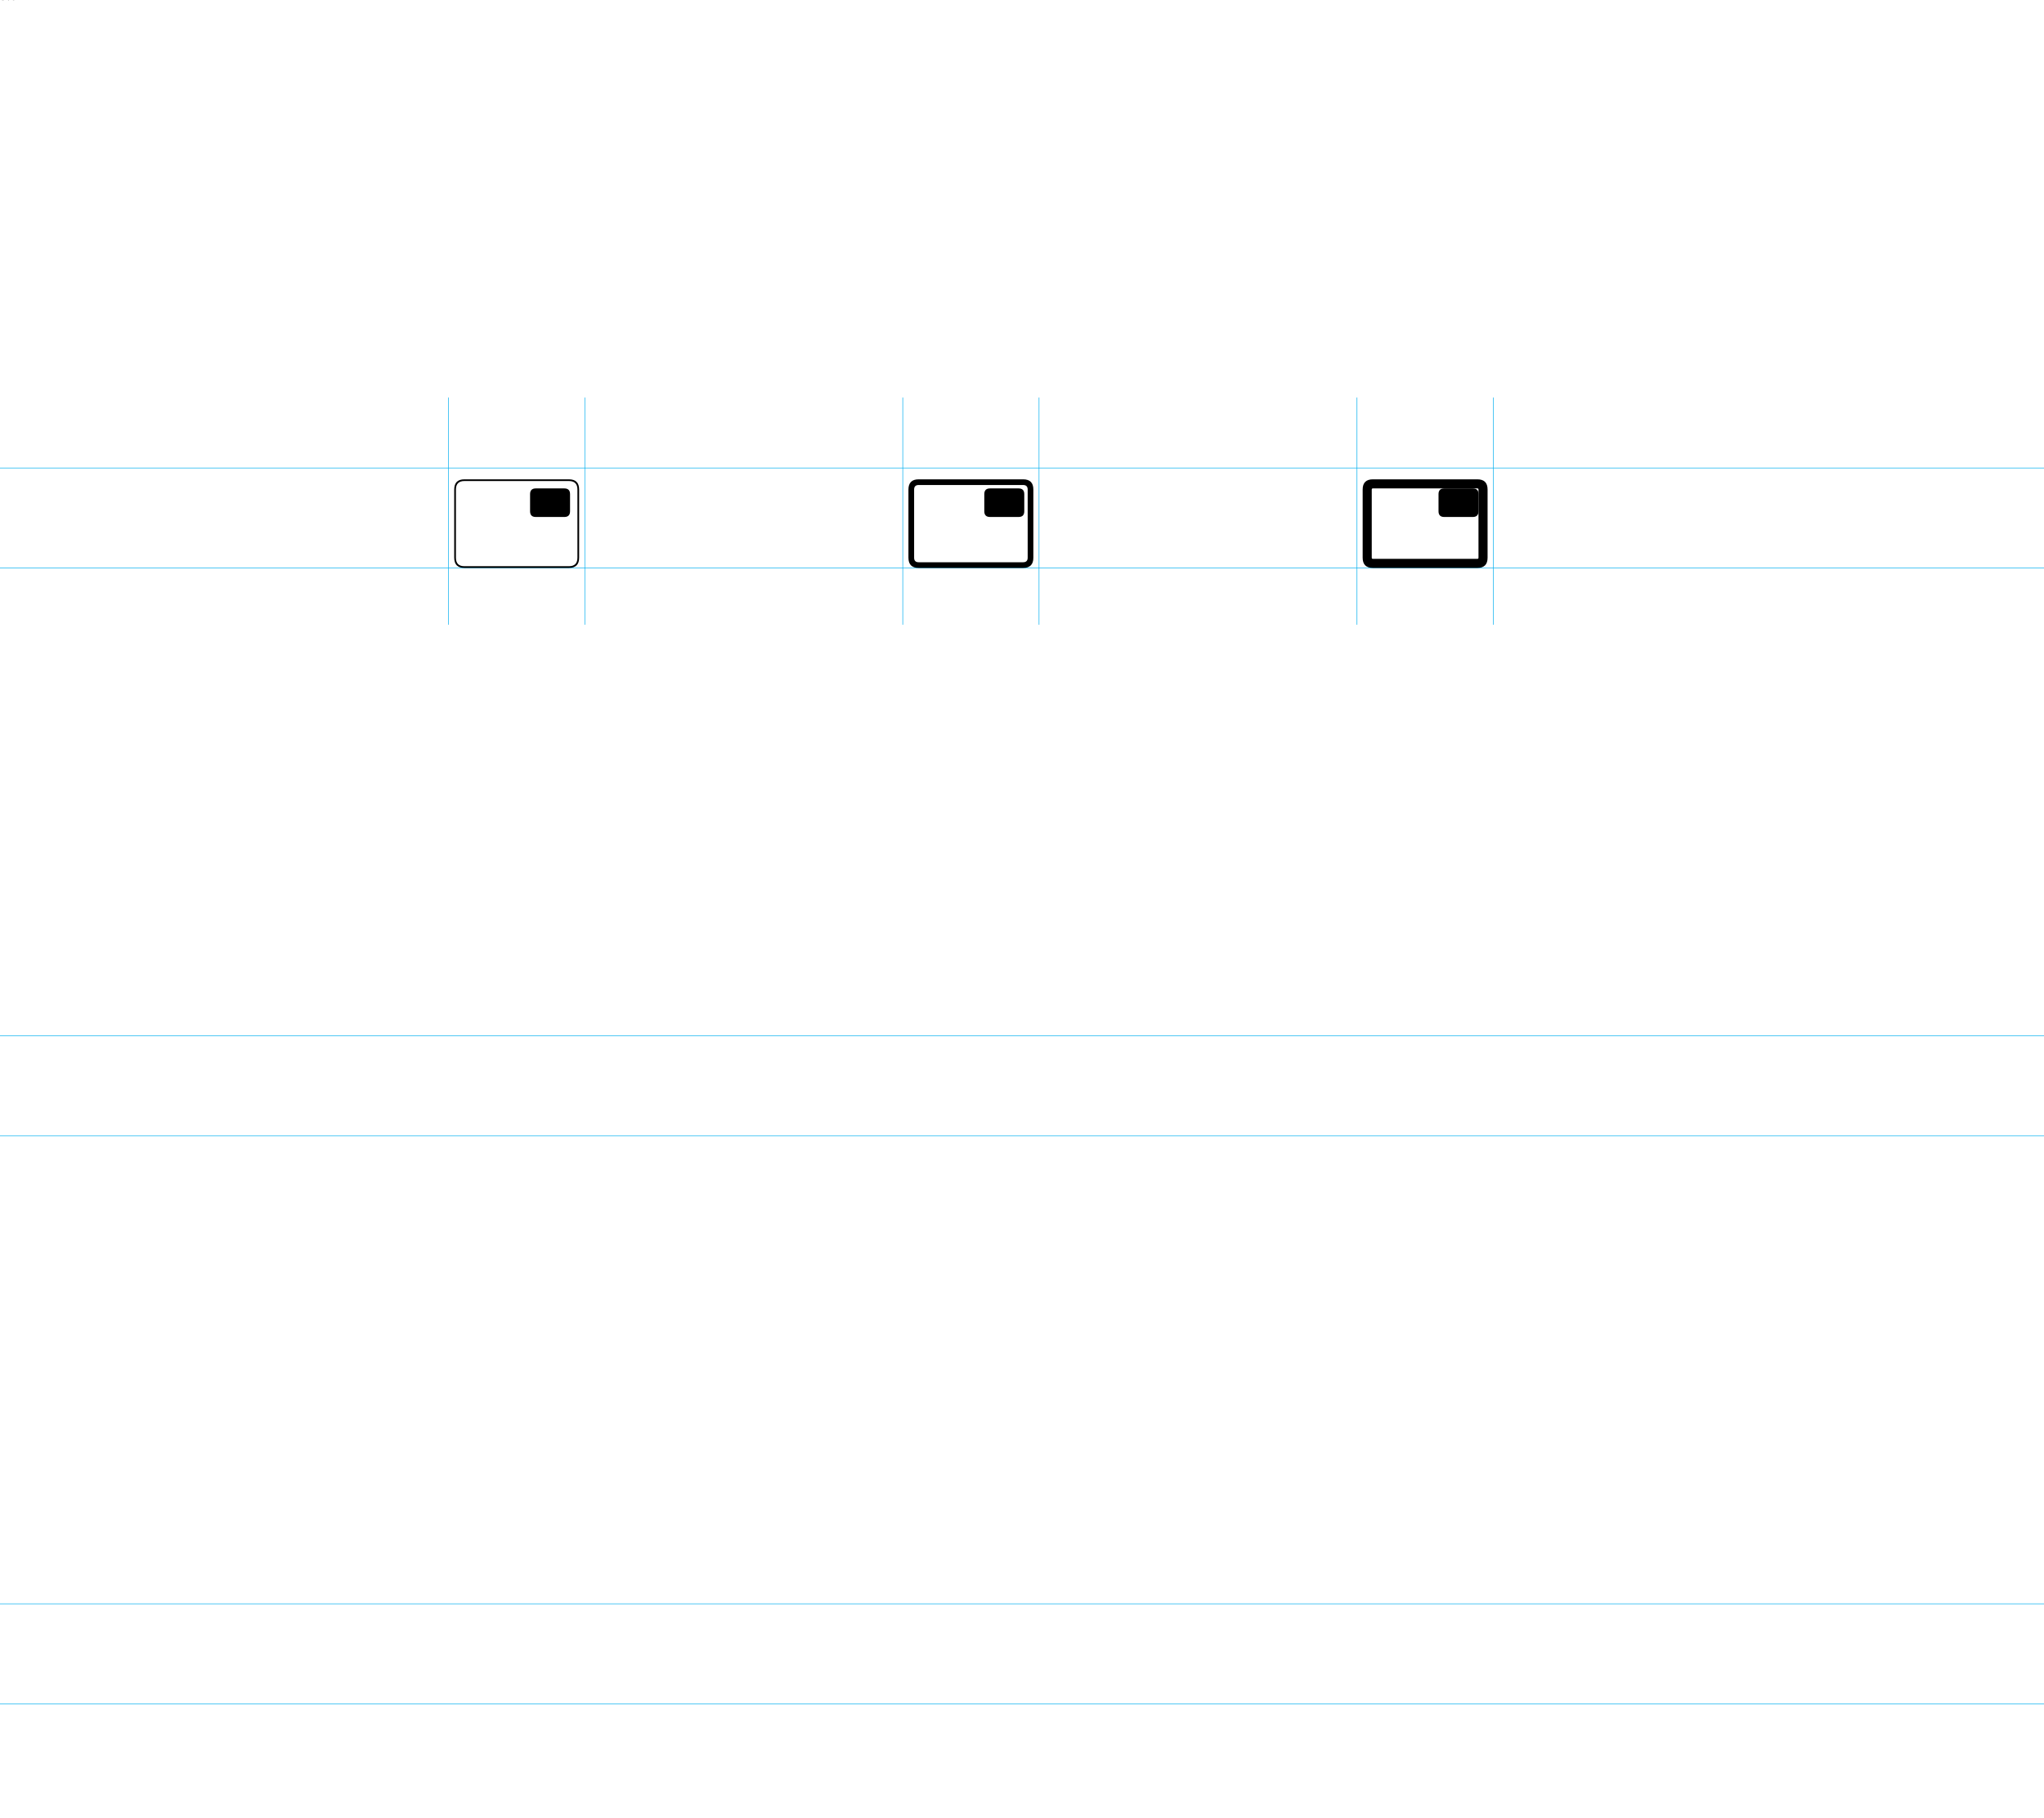
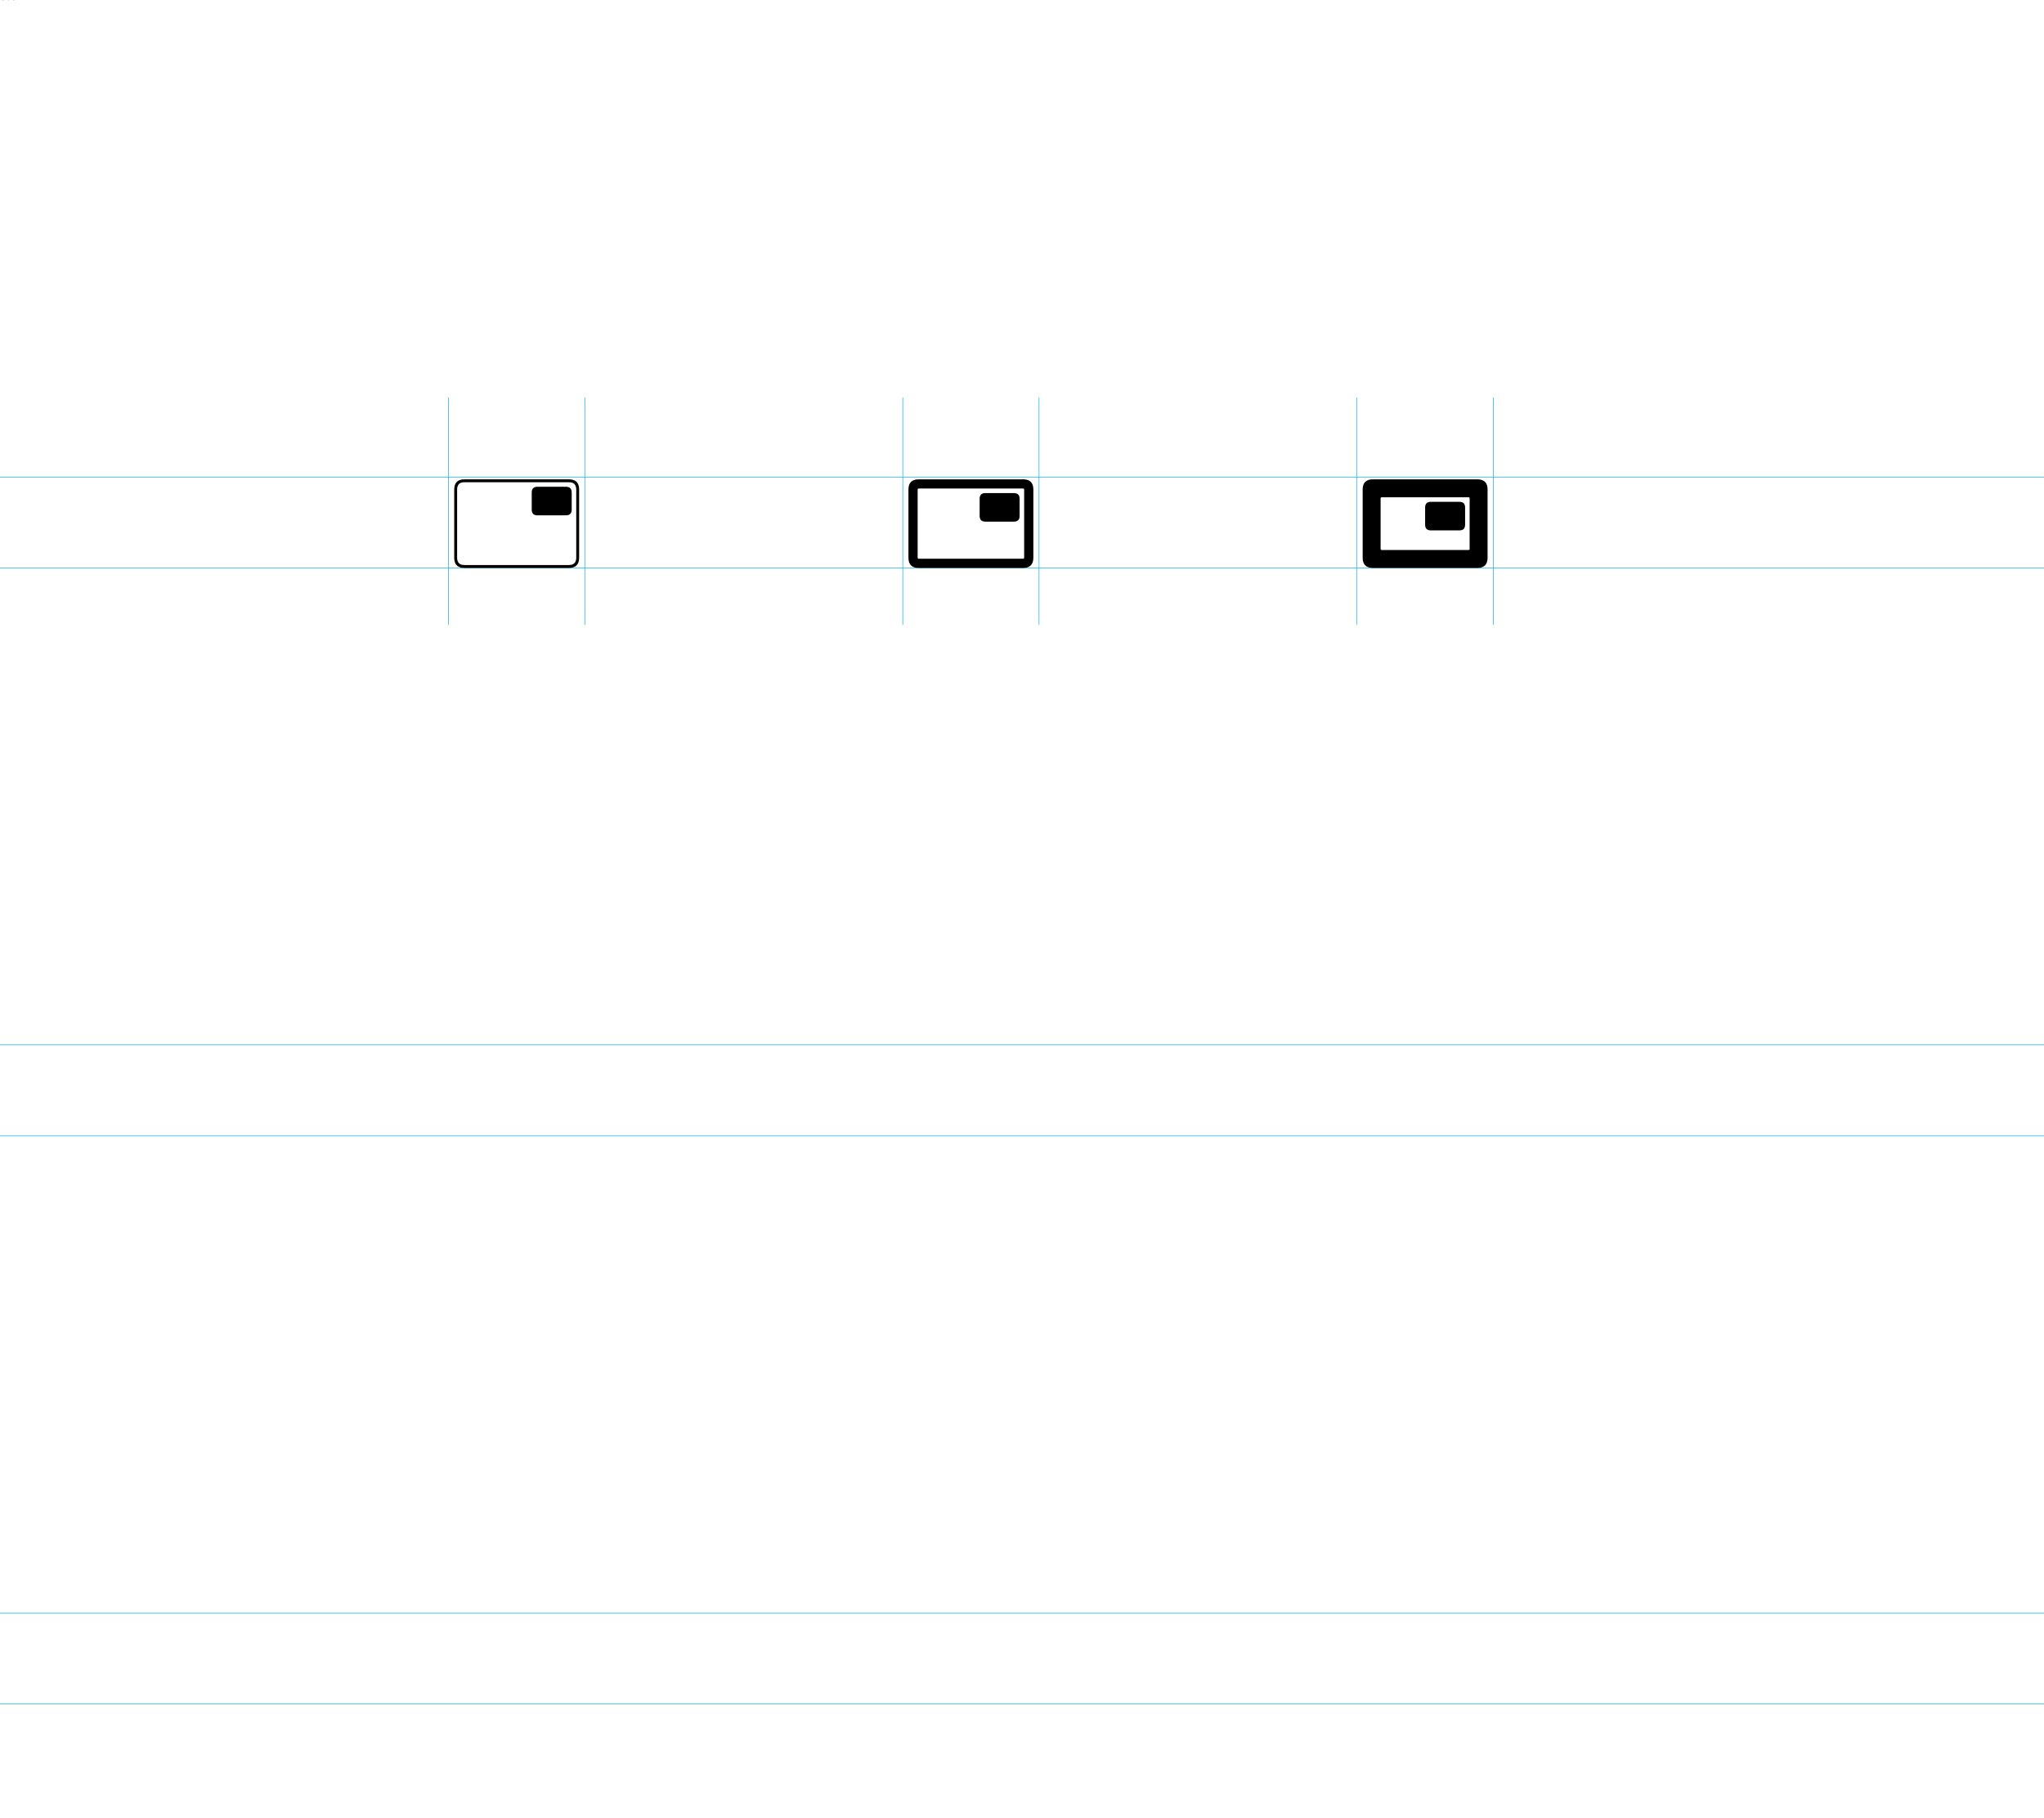
<svg xmlns="http://www.w3.org/2000/svg" width="1800" height="1600" viewBox="0 0 1800 1600">
  <g id="Notes">
    <text id="template-version">3.0</text>
  </g>
  <g id="Guides" fill="none" stroke="#00AEEF" stroke-width="0.5">
    <line id="Baseline-S" x1="0" x2="1800" y1="500" y2="500" />
-     <line id="Capline-S" x1="0" x2="1800" y1="412" y2="412" />
+     <line id="Capline-S" x1="0" x2="1800" y1="420" y2="420" />
    <line id="Baseline-M" x1="0" x2="1800" y1="1000" y2="1000" />
-     <line id="Capline-M" x1="0" x2="1800" y1="912" y2="912" />
+     <line id="Capline-M" x1="0" x2="1800" y1="920" y2="920" />
    <line id="Baseline-L" x1="0" x2="1800" y1="1500" y2="1500" />
-     <line id="Capline-L" x1="0" x2="1800" y1="1412" y2="1412" />
+     <line id="Capline-L" x1="0" x2="1800" y1="1420" y2="1420" />
    <line id="left-margin-Ultralight-S" x1="395" x2="395" y1="350" y2="550" />
    <line id="right-margin-Ultralight-S" x1="515.0" x2="515.0" y1="350" y2="550" />
    <line id="left-margin-Regular-S" x1="795" x2="795" y1="350" y2="550" />
    <line id="right-margin-Regular-S" x1="915.0" x2="915.0" y1="350" y2="550" />
    <line id="left-margin-Black-S" x1="1195" x2="1195" y1="350" y2="550" />
    <line id="right-margin-Black-S" x1="1315.0" x2="1315.0" y1="350" y2="550" />
  </g>
  <g id="Symbols" fill="black">
    <g id="Ultralight-S" transform="translate(400 422.0)">
-       <path d="M9,0 L101.0,0 Q110.0,0 110.0,9 L110.0,69.0 Q110.0,78.0 101.0,78.0 L9,78.0 Q0,78.0 0,69.0 L0,9 Q0,0 9,0 Z M9.0,1.5 Q1.5,1.5 1.5,9.0 L1.5,69.0 Q1.5,76.5 9.0,76.5 L101.0,76.5 Q108.5,76.5 108.5,69.0 L108.5,9.0 Q108.5,1.5 101.0,1.5 Z" />
-       <path d="M71.829,8.0 L96.971,8.0 Q102.0,8.0 102.0,13.029 L102.0,28.114 Q102.0,33.143 96.971,33.143 L71.829,33.143 Q66.8,33.143 66.8,28.114 L66.8,13.029 Q66.8,8.0 71.829,8.0 Z" />
+       <path d="M9,0 L101.0,0 Q110.0,0 110.0,9 L110.0,69.0 Q110.0,78.0 101.0,78.0 L9,78.0 Q0,78.0 0,69.0 L0,9 Q0,0 9,0 Z M9.0,2.55 Q2.55,2.55 2.55,9.0 L2.55,69.0 Q2.55,75.45 9.0,75.45 L101.0,75.45 Q107.45,75.45 107.45,69.0 L107.45,9.0 Q107.45,2.55 101.0,2.55 Z" />
+       <path d="M73.279,6.55 L98.421,6.55 Q103.45,6.55 103.45,11.579 L103.45,26.664 Q103.45,31.693 98.421,31.693 L73.279,31.693 Q68.25,31.693 68.25,26.664 L68.25,11.579 Q68.25,6.55 73.279,6.55 Z" />
    </g>
    <g id="Regular-S" transform="translate(800 422.0)">
-       <path d="M9,0 L101.0,0 Q110.0,0 110.0,9 L110.0,69.0 Q110.0,78.0 101.0,78.0 L9,78.0 Q0,78.0 0,69.0 L0,9 Q0,0 9,0 Z M9.0,5.0 Q5.0,5.0 5.0,9.0 L5.0,69.0 Q5.0,73.0 9.0,73.0 L101.0,73.0 Q105.0,73.0 105.0,69.0 L105.0,9.0 Q105.0,5.0 101.0,5.0 Z" />
-       <path d="M71.829,8.0 L96.971,8.0 Q102.0,8.0 102.0,13.029 L102.0,28.114 Q102.0,33.143 96.971,33.143 L71.829,33.143 Q66.8,33.143 66.8,28.114 L66.8,13.029 Q66.8,8.0 71.829,8.0 Z" />
+       <path d="M9,0 L101.0,0 Q110.0,0 110.0,9 L110.0,69.0 Q110.0,78.0 101.0,78.0 L9,78.0 Q0,78.0 0,69.0 L0,9 Q0,0 9,0 Z M9.1,8.1 Q8.1,8.1 8.1,9.1 L8.1,68.9 Q8.1,69.9 9.1,69.9 L100.9,69.9 Q101.9,69.9 101.9,68.9 L101.9,9.1 Q101.9,8.1 100.9,8.1 Z" />
+       <path d="M67.729,12.1 L92.871,12.1 Q97.9,12.1 97.9,17.129 L97.9,32.214 Q97.9,37.243 92.871,37.243 L67.729,37.243 Q62.7,37.243 62.7,32.214 L62.7,17.129 Q62.7,12.1 67.729,12.1 Z" />
    </g>
    <g id="Black-S" transform="translate(1200 422.0)">
-       <path d="M9,0 L101.0,0 Q110.0,0 110.0,9 L110.0,69.0 Q110.0,78.0 101.0,78.0 L9,78.0 Q0,78.0 0,69.0 L0,9 Q0,0 9,0 Z M9.0,8.0 Q8.0,8.0 8.0,9.0 L8.0,69.0 Q8.0,70.0 9.0,70.0 L101.0,70.0 Q102.0,70.0 102.0,69.0 L102.0,9.0 Q102.0,8.0 101.0,8.0 Z" />
-       <path d="M71.829,8.0 L96.971,8.0 Q102.0,8.0 102.0,13.029 L102.0,28.114 Q102.0,33.143 96.971,33.143 L71.829,33.143 Q66.8,33.143 66.8,28.114 L66.8,13.029 Q66.8,8.0 71.829,8.0 Z" />
+       <path d="M9,0 L101.0,0 Q110.0,0 110.0,9 L110.0,69.0 Q110.0,78.0 101.0,78.0 L9,78.0 Q0,78.0 0,69.0 L0,9 Q0,0 9,0 Z M16.8,15.8 Q15.8,15.8 15.8,16.8 L15.8,61.2 Q15.8,62.2 16.8,62.2 L93.2,62.2 Q94.2,62.2 94.2,61.2 L94.2,16.8 Q94.2,15.8 93.2,15.8 Z" />
+       <path d="M60.029,19.8 L85.171,19.8 Q90.2,19.8 90.2,24.829 L90.2,39.914 Q90.2,44.943 85.171,44.943 L60.029,44.943 Q55.0,44.943 55.0,39.914 L55.0,24.829 Q55.0,19.8 60.029,19.8 Z" />
    </g>
  </g>
</svg>
